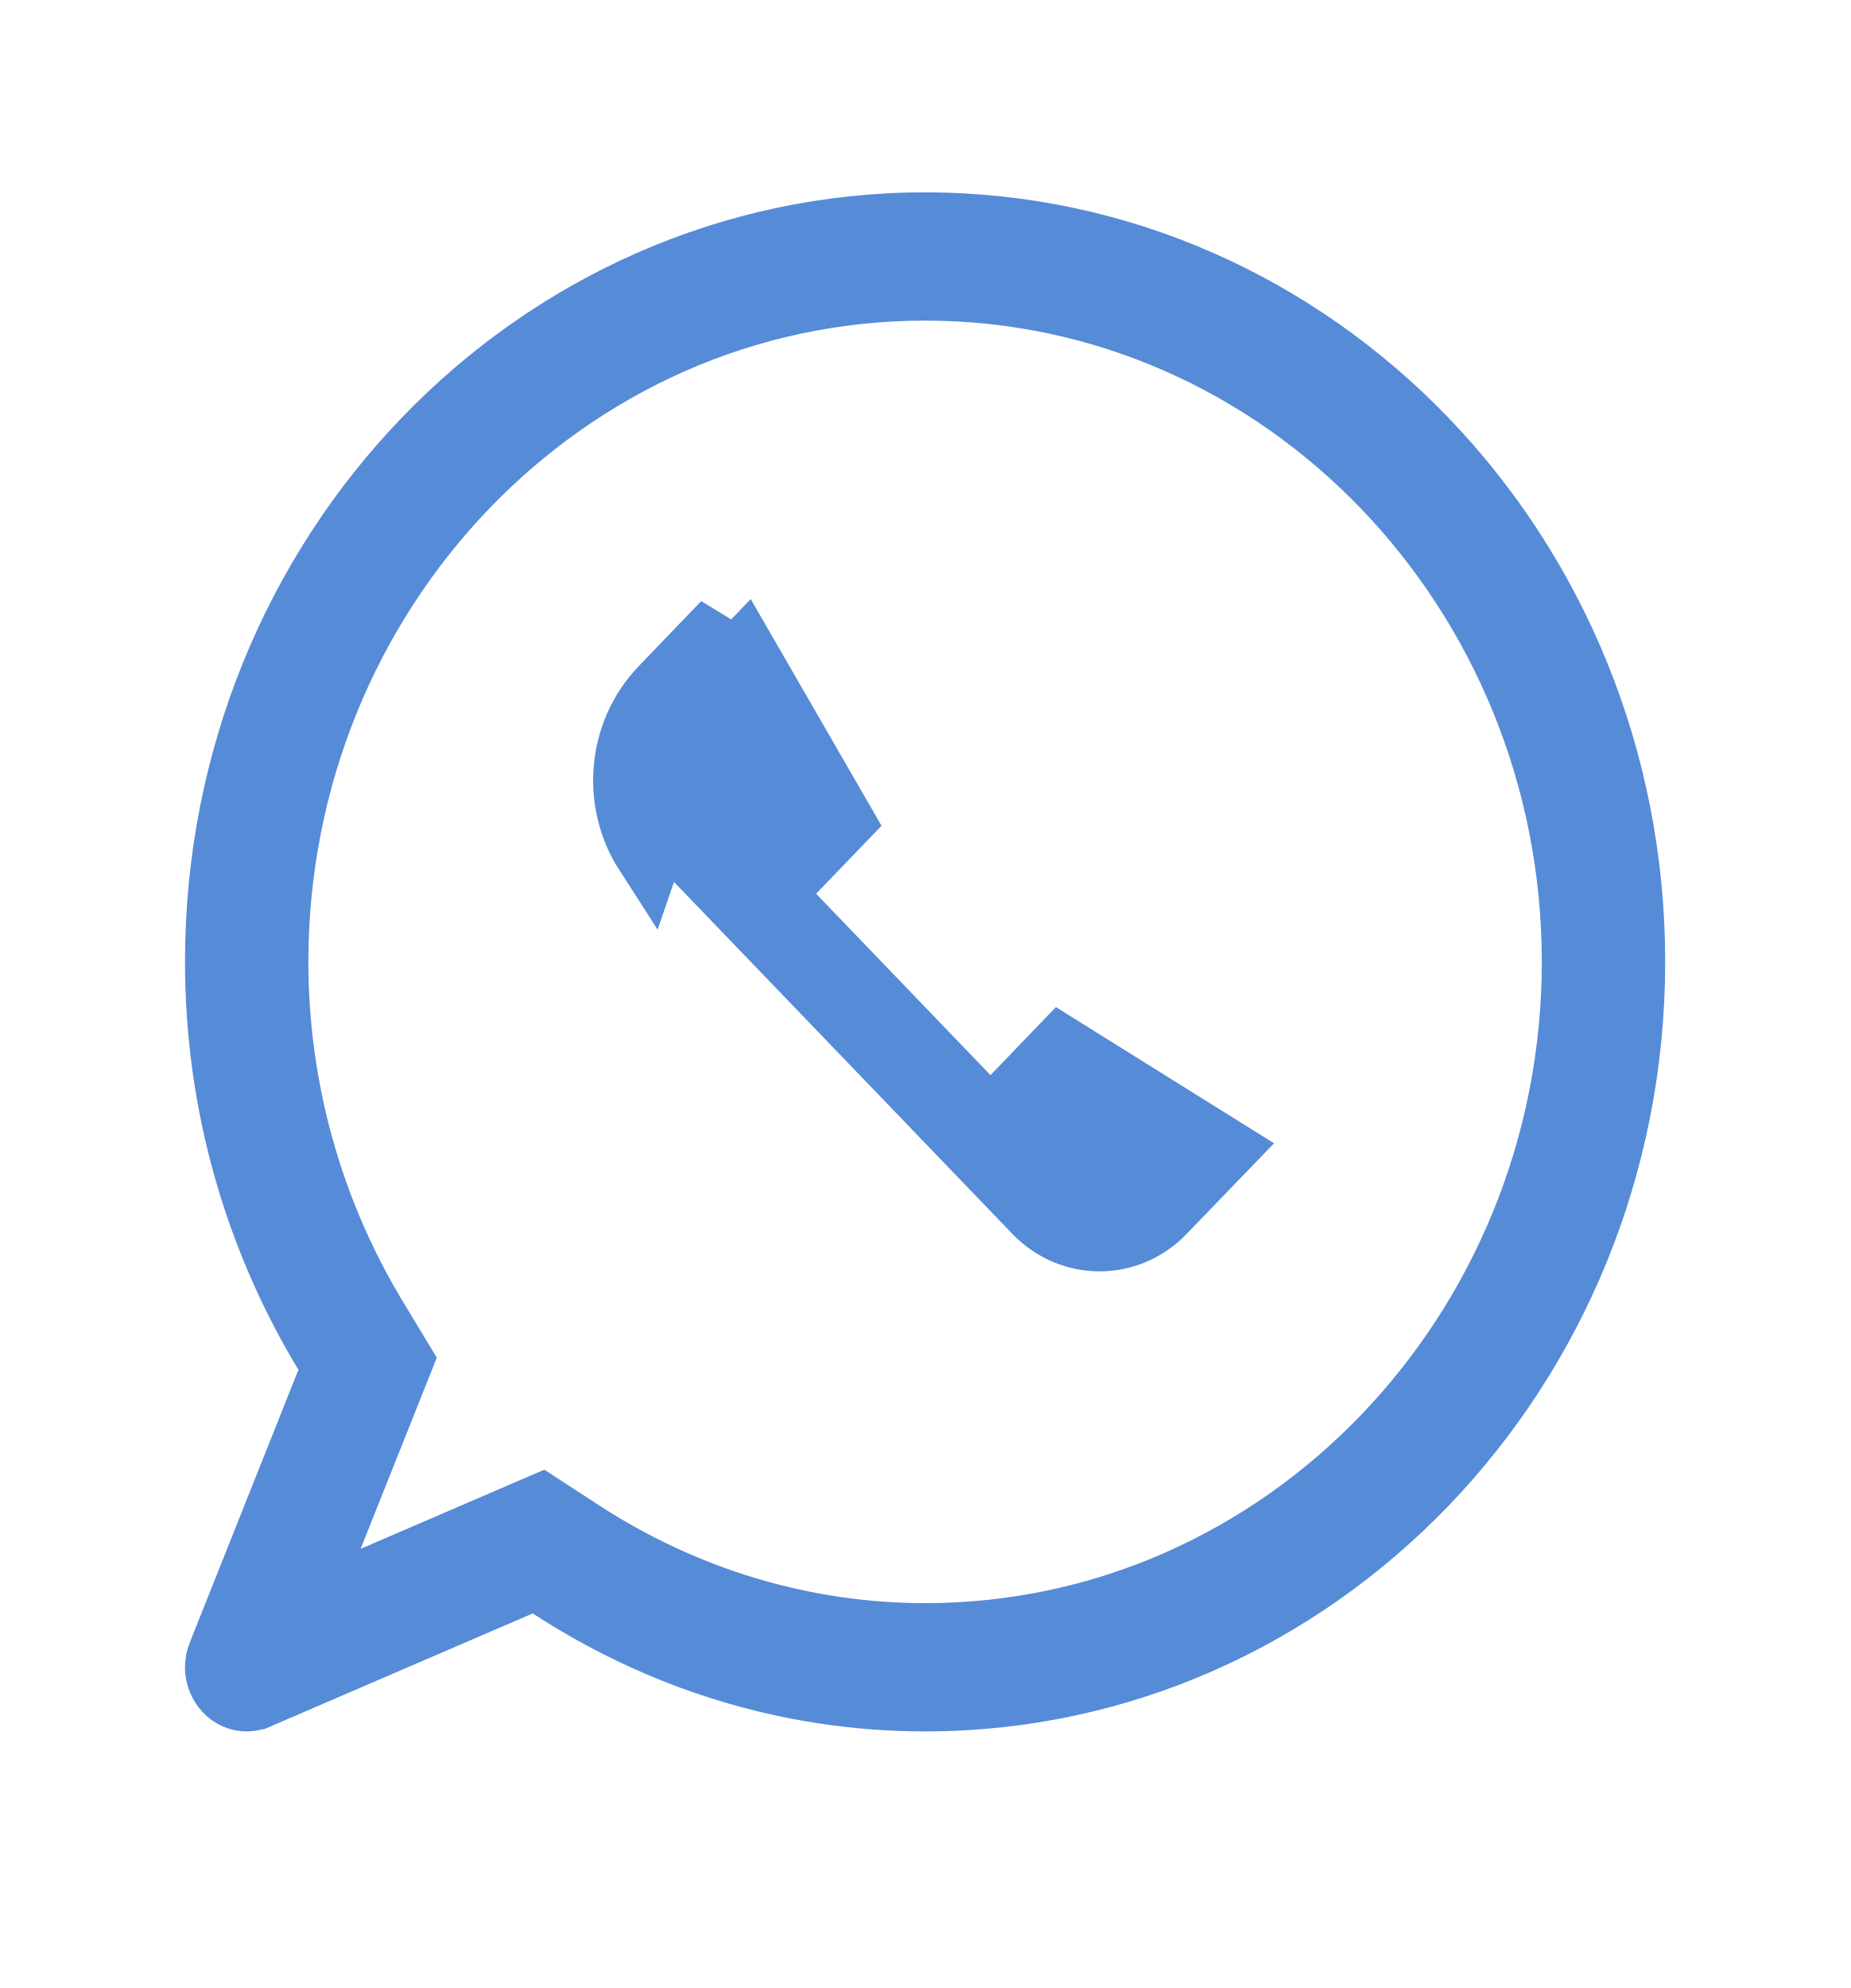
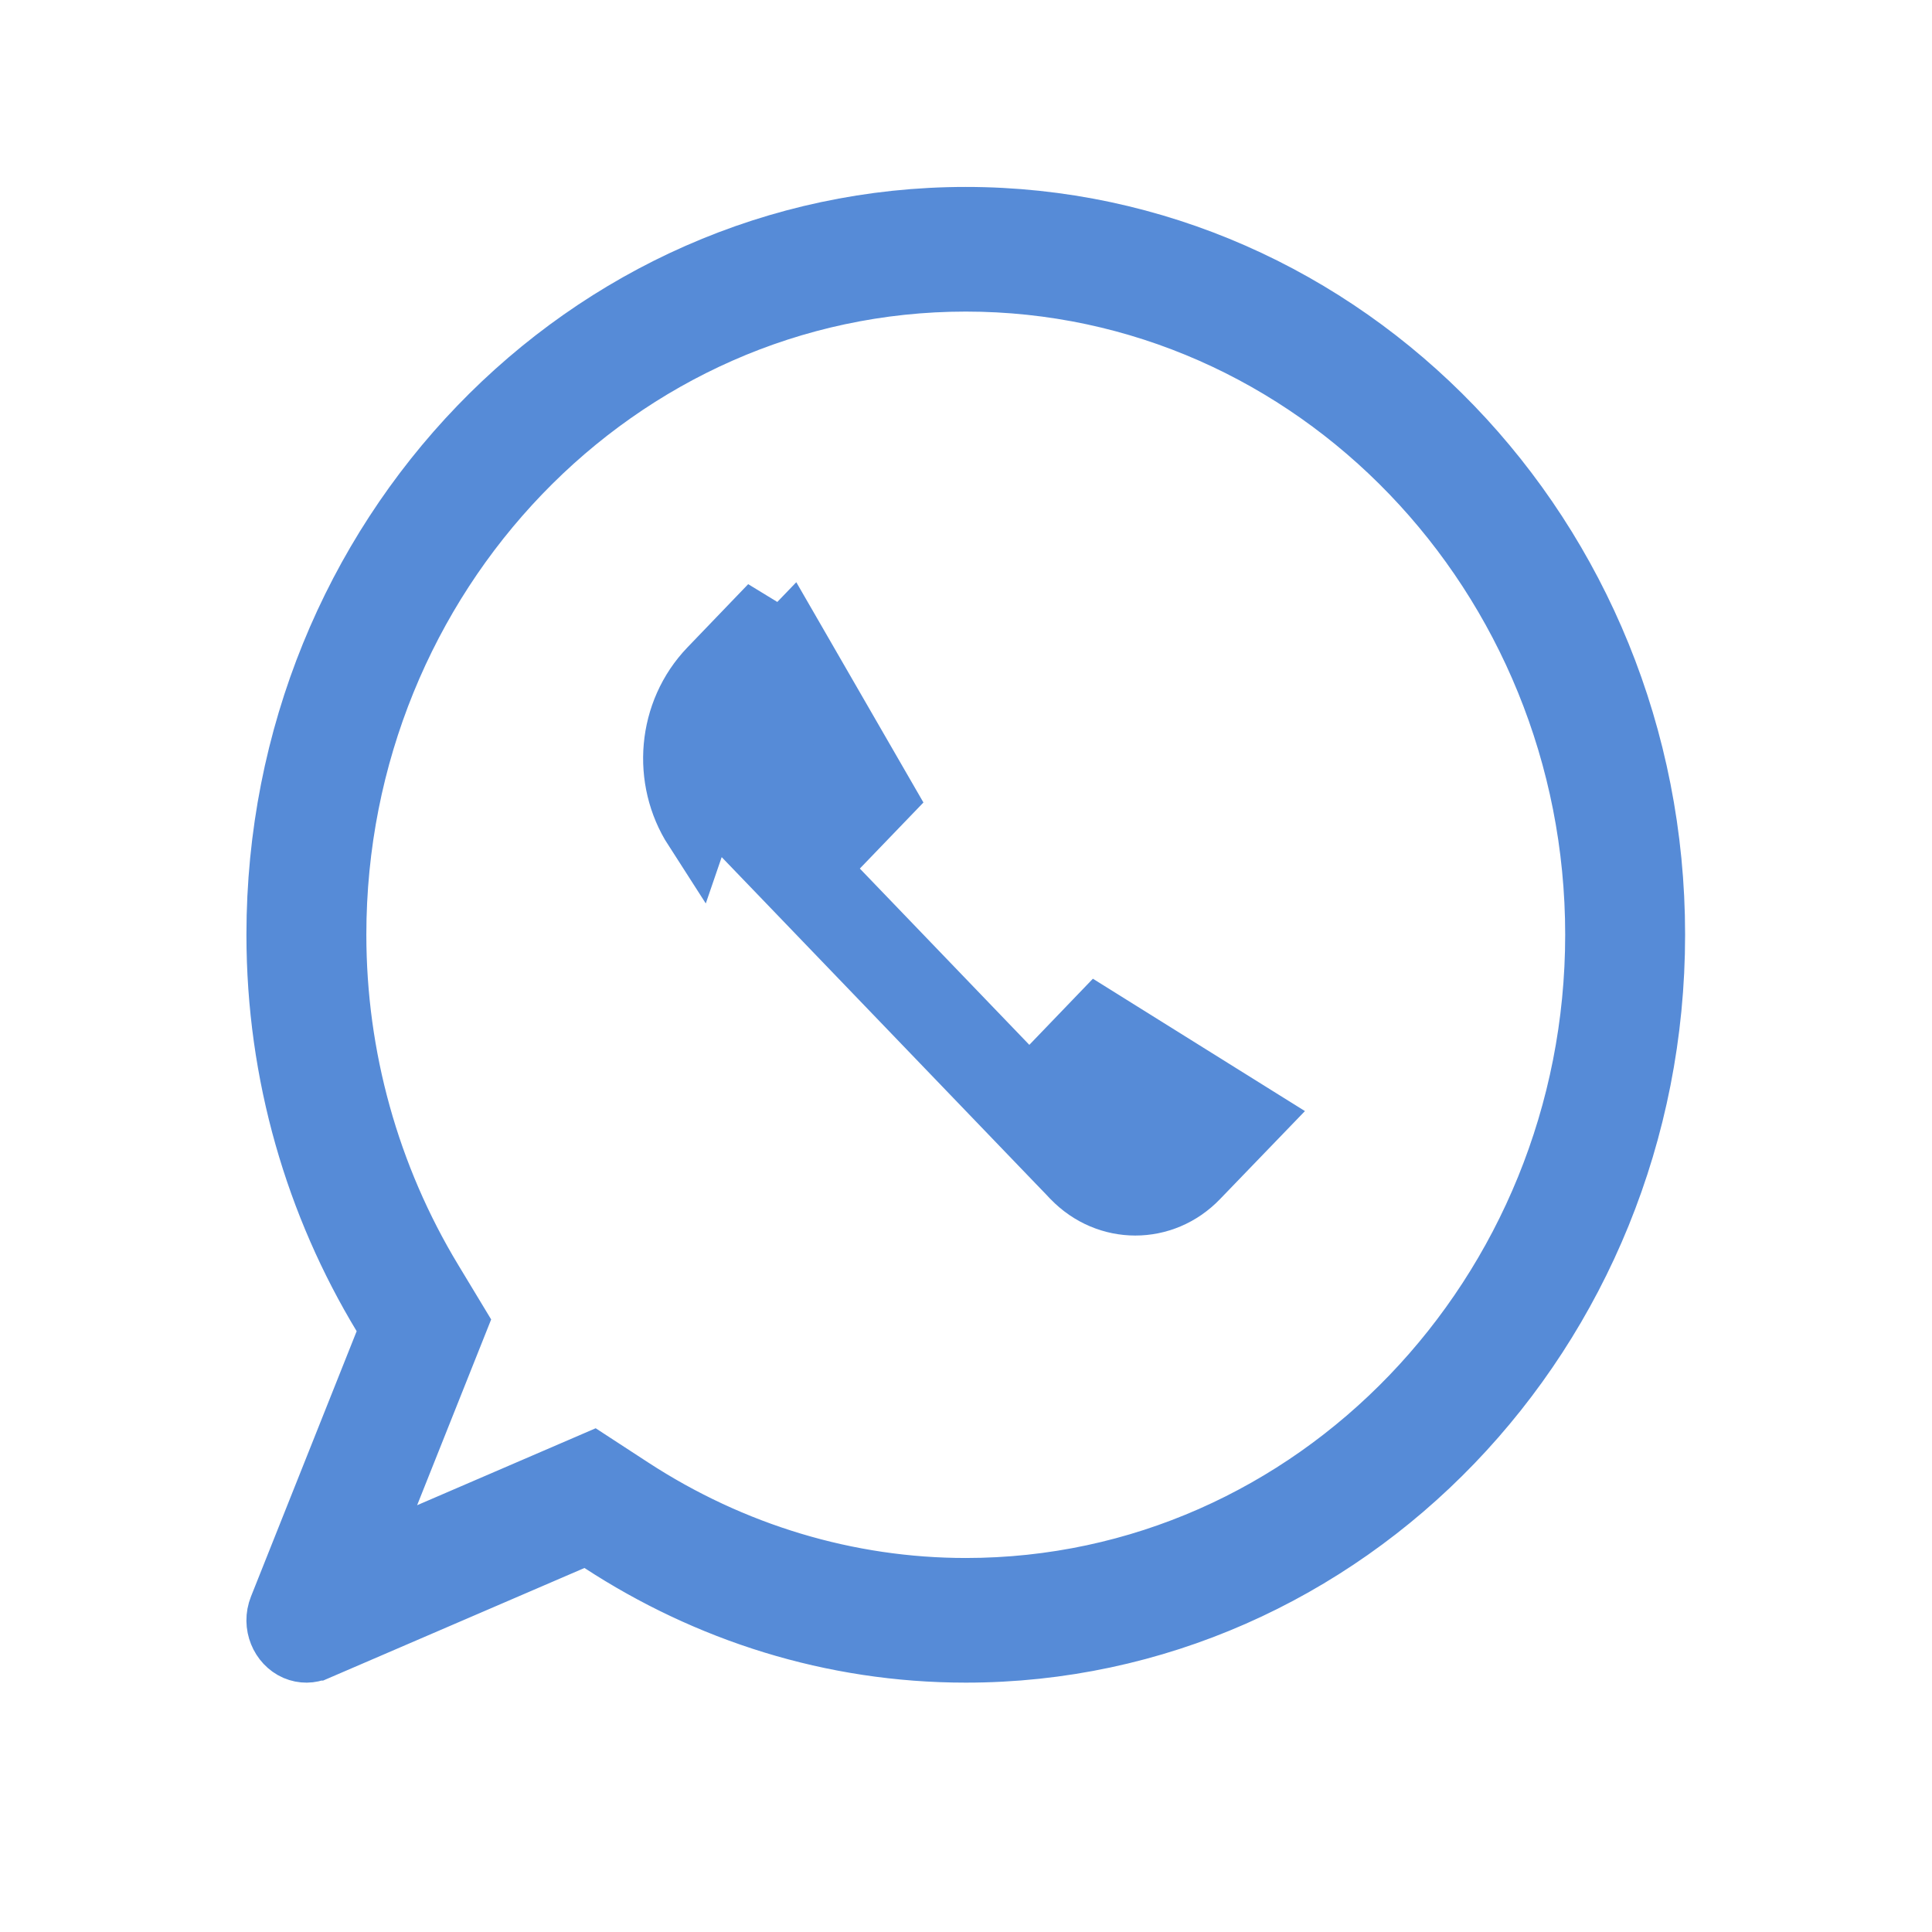
- <svg xmlns="http://www.w3.org/2000/svg" width="27" height="29" viewBox="0 0 27 29" fill="none">
+ <svg xmlns="http://www.w3.org/2000/svg" width="30" height="30" viewBox="0 0 27 29" fill="none">
  <path d="M4.818 20.167L4.91 19.937L4.782 19.724C3.784 18.073 3.199 16.125 3.199 14.03C3.199 8.088 7.828 3.306 13.497 3.306C19.164 3.306 23.794 8.088 23.794 14.03C23.794 19.971 19.164 24.757 13.497 24.757C11.494 24.757 9.631 24.151 8.046 23.117L7.822 22.971L7.575 23.077L3.747 24.726C3.747 24.726 3.747 24.726 3.746 24.726C3.654 24.766 3.552 24.769 3.453 24.727C3.253 24.64 3.138 24.385 3.232 24.149C3.232 24.149 3.232 24.149 3.232 24.149L4.818 20.167ZM8.456 22.371L8.456 22.371C9.973 23.36 11.716 23.886 13.497 23.886C18.752 23.886 22.994 19.445 22.994 14.03C22.994 8.615 18.752 4.177 13.497 4.177C8.241 4.177 3.999 8.615 3.999 14.03C3.999 15.869 4.499 17.672 5.45 19.245C5.45 19.245 5.45 19.245 5.45 19.245L5.816 19.851L4.797 22.408L4.35 23.53L5.459 23.053L7.893 22.004L8.456 22.371Z" fill="#568BD7" stroke="#568BD7" />
  <path d="M16.954 17.651L16.953 17.652C16.449 18.177 15.636 18.178 15.128 17.651L15.128 17.651L15.125 17.648L15.114 17.637L15.072 17.592L14.91 17.424L14.334 16.825L12.585 15.006L10.855 13.207H10.855L10.041 12.361C9.524 11.823 9.524 10.945 10.041 10.408L10.041 10.408L10.852 9.565L12.24 11.97L11.546 12.691L11.213 13.038L11.546 13.384L14.09 16.03L14.45 16.405L14.811 16.03L15.484 15.33L17.799 16.775L16.954 17.651ZM10.043 12.363C10.043 12.363 10.043 12.363 10.044 12.364L10.043 12.363ZM9.456 12.423C8.988 11.696 9.063 10.704 9.681 10.062L10.591 9.115L9.456 12.423Z" fill="#568BD7" stroke="#568BD7" />
</svg>
